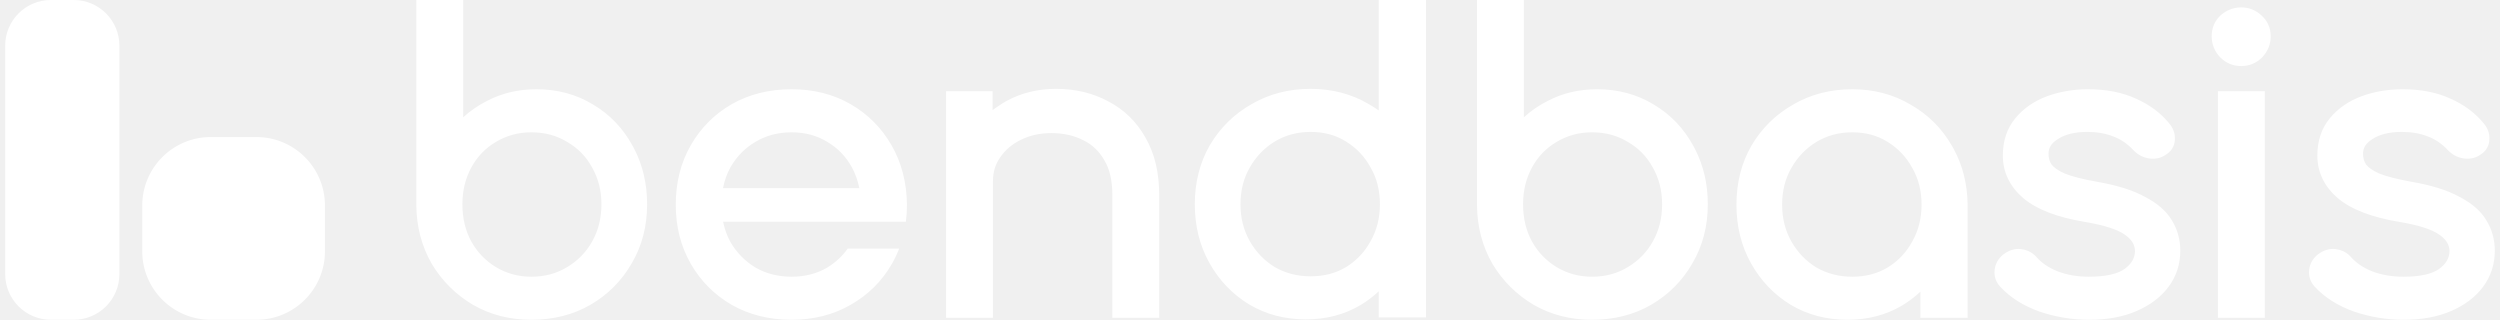
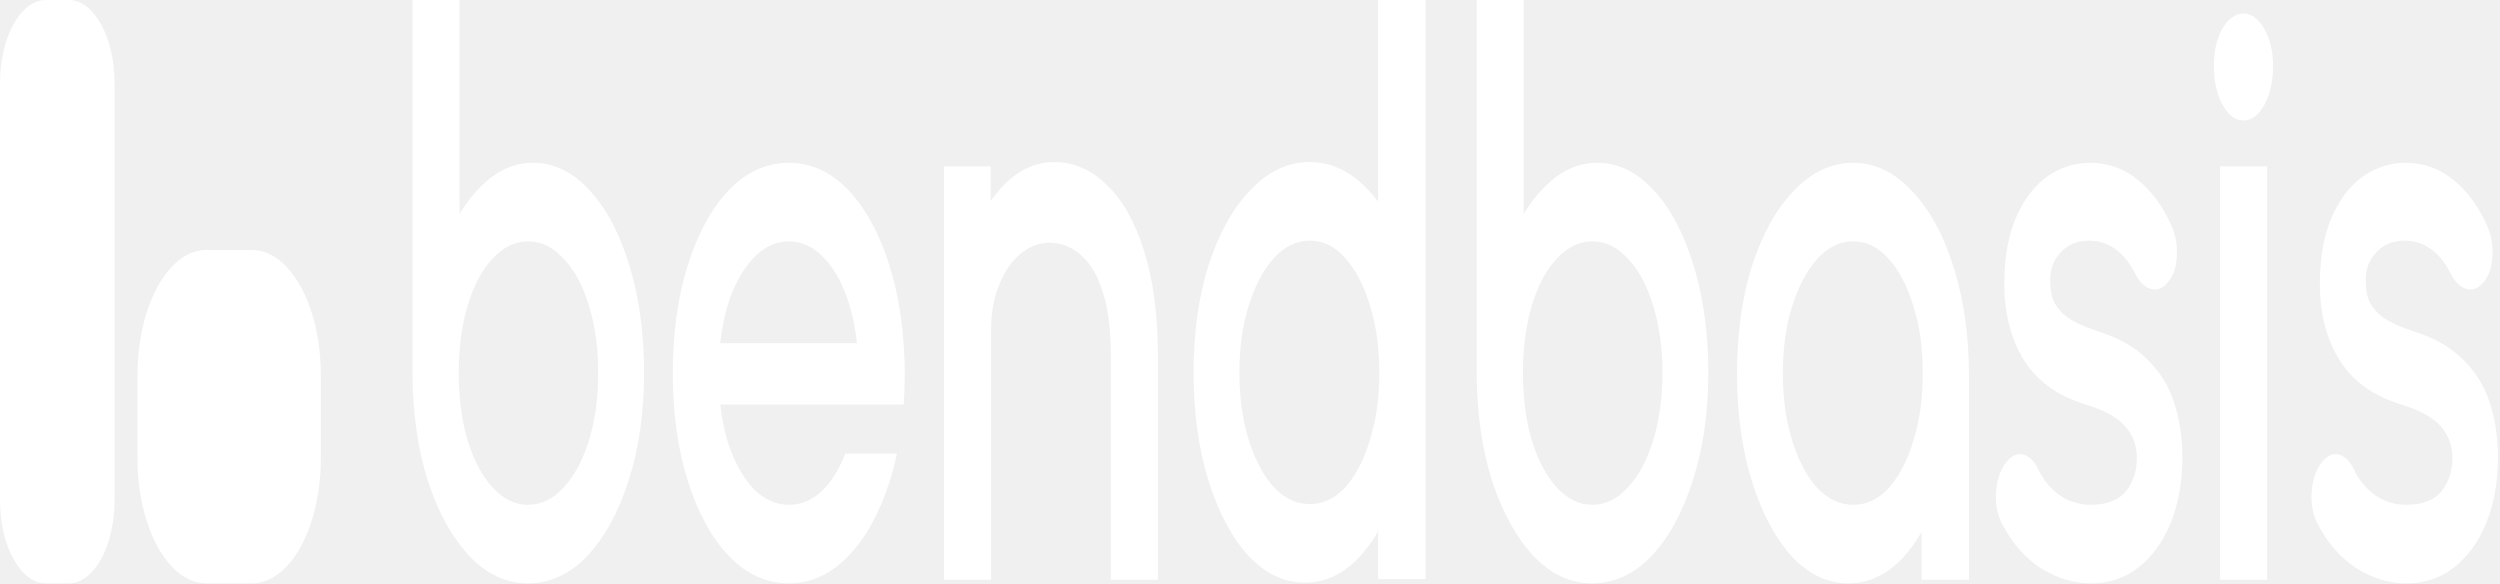
- <svg xmlns="http://www.w3.org/2000/svg" width="172" height="22" viewBox="0 0 218 28" fill="none">
-   <path d="M6 0C8.209 0 10 1.791 10 4V24C10 26.209 8.209 28 6 28H4C1.791 28 9.66399e-08 26.209 0 24V4C0 1.791 1.791 3.22128e-08 4 0H6ZM22 12C25.314 12 28 14.686 28 18V22C28 25.314 25.314 28 22 28H18C14.686 28 12 25.314 12 22V18C12 14.686 14.686 12 18 12H22ZM40.102 10.275C40.713 9.712 41.411 9.231 42.195 8.834C43.499 8.151 44.944 7.815 46.517 7.815C48.355 7.815 50.019 8.26 51.491 9.161C52.956 10.035 54.105 11.238 54.933 12.759L55.088 13.047C55.839 14.502 56.209 16.121 56.209 17.891C56.209 19.802 55.763 21.531 54.86 23.061C53.984 24.585 52.777 25.797 51.246 26.69C49.726 27.567 47.994 28 46.07 28C44.19 28 42.482 27.568 40.965 26.692L40.959 26.689C39.456 25.797 38.252 24.601 37.355 23.106L37.349 23.097C36.471 21.57 36.024 19.867 36 18V0H40.102V10.275ZM68.856 7.815C70.78 7.815 72.51 8.246 74.03 9.123C75.541 9.995 76.737 11.197 77.612 12.719C78.492 14.248 78.938 15.986 78.962 17.917V17.925C78.962 18.435 78.929 18.933 78.867 19.417H62.862C62.991 20.052 63.204 20.641 63.501 21.186C64.044 22.119 64.771 22.861 65.686 23.422C66.618 23.957 67.671 24.229 68.856 24.23C70.041 24.23 71.078 23.959 71.984 23.428C72.704 22.989 73.298 22.437 73.773 21.77H78.278C78.102 22.227 77.893 22.67 77.647 23.097C76.772 24.62 75.563 25.82 74.03 26.691C72.51 27.568 70.78 28 68.856 28C66.912 28 65.16 27.57 63.618 26.694C62.108 25.823 60.907 24.619 60.032 23.097C59.152 21.566 58.718 19.836 58.718 17.925C58.718 15.992 59.151 14.251 60.032 12.719C60.907 11.197 62.103 9.995 63.614 9.123C65.156 8.248 66.911 7.815 68.856 7.815ZM132.979 10.275C133.587 9.714 134.283 9.235 135.064 8.839C136.37 8.154 137.817 7.816 139.393 7.815C141.23 7.815 142.895 8.26 144.367 9.161C145.832 10.035 146.981 11.238 147.809 12.759L147.965 13.047C148.716 14.502 149.086 16.121 149.086 17.891C149.086 19.802 148.639 21.531 147.736 23.061C146.861 24.584 145.654 25.797 144.123 26.69C142.603 27.567 140.87 28 138.946 28C137.066 28 135.359 27.568 133.842 26.692L133.835 26.689C132.331 25.797 131.128 24.601 130.23 23.106L130.225 23.097C129.347 21.57 128.901 19.867 128.877 18V0H132.979V10.275ZM161.733 7.815C163.613 7.815 165.318 8.259 166.834 9.155C168.366 10.025 169.575 11.225 170.451 12.747L170.615 13.036C171.41 14.493 171.815 16.124 171.838 17.917V27.829H167.7V25.542C167.216 25.997 166.68 26.403 166.091 26.756C164.685 27.589 163.088 28 161.321 28C159.484 28 157.819 27.566 156.346 26.688L156.34 26.685C154.878 25.789 153.72 24.576 152.87 23.057C152.015 21.528 151.595 19.812 151.595 17.925C151.595 16.013 152.028 14.284 152.908 12.753L152.912 12.746C153.81 11.227 155.027 10.028 156.557 9.158C158.097 8.259 159.828 7.815 161.733 7.815ZM182.381 7.815C183.977 7.815 185.392 8.087 186.606 8.651C187.73 9.153 188.666 9.833 189.398 10.696L189.542 10.871C189.873 11.29 190.034 11.774 189.978 12.298C189.939 12.865 189.62 13.298 189.142 13.583C188.705 13.871 188.201 13.951 187.675 13.864C187.155 13.773 186.702 13.524 186.342 13.137C185.827 12.585 185.251 12.195 184.611 11.957L184.597 11.951C183.947 11.689 183.189 11.551 182.312 11.551C181.197 11.551 180.36 11.776 179.753 12.172L179.747 12.175L179.741 12.179C179.146 12.549 178.921 12.968 178.921 13.454C178.921 13.846 179.017 14.154 179.188 14.405C179.377 14.652 179.737 14.926 180.343 15.197C180.975 15.448 181.901 15.688 183.14 15.912C184.889 16.214 186.31 16.65 187.375 17.24C188.432 17.792 189.234 18.467 189.719 19.289C190.213 20.091 190.459 20.983 190.459 21.951C190.459 23.141 190.113 24.21 189.415 25.135C188.747 26.028 187.81 26.724 186.636 27.234C185.445 27.752 184.056 28 182.484 28C181 28 179.55 27.762 178.139 27.286L178.127 27.282C176.727 26.779 175.576 26.06 174.699 25.114C174.312 24.697 174.136 24.186 174.203 23.623C174.268 23.074 174.537 22.616 174.976 22.273L174.986 22.266C175.444 21.924 175.961 21.743 176.514 21.811C176.969 21.866 177.372 22.04 177.701 22.339L177.847 22.484L177.854 22.493C178.282 22.997 178.894 23.424 179.718 23.76C180.533 24.07 181.441 24.23 182.45 24.23C183.986 24.229 184.989 23.971 185.57 23.558L185.685 23.471C186.235 23.036 186.476 22.552 186.493 22.009C186.49 21.469 186.24 20.991 185.614 20.558L185.607 20.552C184.991 20.112 183.846 19.72 182.077 19.427C179.722 19.033 177.904 18.359 176.709 17.349L176.704 17.345C175.535 16.334 174.921 15.085 174.921 13.625C174.921 12.351 175.276 11.245 176.018 10.35C176.73 9.49 177.655 8.853 178.772 8.434C179.896 8.021 181.103 7.815 182.381 7.815ZM209.922 7.815C211.518 7.815 212.933 8.087 214.147 8.651C215.271 9.153 216.207 9.833 216.939 10.696L217.083 10.871C217.421 11.299 217.582 11.796 217.515 12.333C217.466 12.883 217.151 13.303 216.683 13.583C216.246 13.871 215.742 13.951 215.216 13.864C214.696 13.773 214.242 13.524 213.882 13.137C213.368 12.585 212.792 12.195 212.152 11.957L212.137 11.951C211.487 11.689 210.729 11.551 209.853 11.551C208.737 11.551 207.9 11.776 207.293 12.172L207.287 12.175L207.282 12.179C206.687 12.549 206.461 12.968 206.461 13.454C206.461 13.846 206.557 14.154 206.728 14.405C206.917 14.652 207.277 14.926 207.883 15.197C208.515 15.448 209.441 15.688 210.68 15.912C212.421 16.212 213.837 16.646 214.9 17.232L215.098 17.339C216.065 17.872 216.804 18.515 217.26 19.289C217.754 20.091 218 20.983 218 21.951C218 23.141 217.654 24.21 216.956 25.135C216.288 26.028 215.351 26.724 214.177 27.234C212.986 27.752 211.596 28 210.024 28C208.54 28 207.091 27.762 205.68 27.286L205.668 27.282C204.268 26.779 203.117 26.06 202.24 25.114C201.853 24.697 201.677 24.186 201.744 23.623C201.809 23.074 202.078 22.616 202.517 22.273L202.526 22.266C202.984 21.924 203.501 21.743 204.054 21.811C204.509 21.866 204.913 22.04 205.242 22.339L205.379 22.476L205.395 22.493C205.823 22.996 206.435 23.424 207.258 23.76C208.073 24.07 208.981 24.23 209.99 24.23C211.528 24.23 212.532 23.971 213.113 23.556C213.742 23.101 214.013 22.591 214.033 22.015C214.032 21.473 213.782 20.993 213.154 20.558L213.147 20.552C212.531 20.112 211.387 19.72 209.618 19.427C207.263 19.033 205.445 18.359 204.25 17.349L204.244 17.345C203.075 16.334 202.461 15.085 202.461 13.625C202.461 12.351 202.816 11.245 203.558 10.35C204.27 9.49 205.195 8.853 206.312 8.434C207.436 8.021 208.644 7.815 209.922 7.815ZM124.41 27.795H120.272V25.508C119.789 25.962 119.253 26.368 118.664 26.721C117.258 27.554 115.66 27.966 113.894 27.966C112.056 27.966 110.392 27.532 108.919 26.653L108.912 26.649C107.45 25.753 106.293 24.541 105.443 23.021C104.589 21.493 104.167 19.777 104.167 17.89C104.167 15.978 104.601 14.249 105.481 12.718L105.484 12.712C106.382 11.193 107.599 9.994 109.129 9.124C110.669 8.225 112.4 7.78 114.306 7.78C116.185 7.78 117.89 8.224 119.406 9.12C119.707 9.291 119.996 9.475 120.272 9.672V0H124.41V27.795ZM92.012 7.78C93.701 7.78 95.232 8.141 96.588 8.876C97.969 9.589 99.053 10.647 99.838 12.033C100.657 13.44 101.052 15.14 101.052 17.105V27.829H96.948V17.105C96.948 15.787 96.698 14.776 96.244 14.031L96.239 14.024L96.235 14.016C95.789 13.229 95.178 12.655 94.397 12.276L94.391 12.273L94.386 12.271C93.588 11.865 92.664 11.653 91.6 11.653C90.606 11.653 89.725 11.853 88.945 12.24L88.939 12.243C88.179 12.611 87.585 13.115 87.143 13.754L87.138 13.761C86.711 14.358 86.491 15.056 86.491 15.877V27.829H82.388V7.985H86.459V9.637C86.467 9.631 87.243 9.077 87.675 8.843C88.982 8.132 90.432 7.78 92.012 7.78ZM197.861 27.829H193.758V7.985H197.861V27.829ZM46.07 11.586C44.938 11.586 43.91 11.865 42.975 12.423C42.062 12.959 41.344 13.701 40.821 14.656C40.3 15.609 40.035 16.683 40.035 17.891C40.035 19.12 40.3 20.203 40.818 21.153C41.341 22.088 42.06 22.834 42.98 23.395C43.914 23.951 44.94 24.23 46.07 24.23C47.252 24.23 48.288 23.948 49.194 23.395L49.2 23.393C50.143 22.83 50.87 22.085 51.391 21.153C51.931 20.204 52.209 19.119 52.209 17.891C52.209 16.687 51.934 15.616 51.393 14.665L51.388 14.656C50.867 13.704 50.143 12.965 49.208 12.428L49.194 12.42C48.288 11.867 47.252 11.586 46.07 11.586ZM138.946 11.586C137.814 11.586 136.787 11.865 135.852 12.423C134.939 12.959 134.22 13.701 133.697 14.656C133.176 15.609 132.911 16.683 132.911 17.891C132.911 19.12 133.176 20.203 133.694 21.153C134.217 22.088 134.936 22.834 135.856 23.395C136.79 23.951 137.816 24.229 138.946 24.23C140.128 24.23 141.164 23.948 142.07 23.395L142.076 23.393C143.019 22.83 143.746 22.085 144.267 21.153C144.807 20.204 145.086 19.119 145.086 17.891C145.086 16.687 144.81 15.616 144.27 14.665L144.265 14.656C143.744 13.704 143.02 12.965 142.085 12.428L142.07 12.42C141.164 11.867 140.128 11.586 138.946 11.586ZM161.733 11.586C160.578 11.586 159.541 11.864 158.608 12.419C157.689 12.98 156.957 13.738 156.41 14.699C155.873 15.623 155.595 16.696 155.595 17.925C155.595 19.128 155.869 20.199 156.41 21.15C156.955 22.109 157.684 22.864 158.6 23.424C159.533 23.959 160.574 24.23 161.733 24.23C162.919 24.229 163.942 23.957 164.823 23.429L164.992 23.322C165.829 22.775 166.492 22.057 166.982 21.159L166.987 21.15C167.528 20.199 167.804 19.128 167.804 17.925C167.804 16.697 167.527 15.628 166.99 14.704L166.985 14.697L166.982 14.69C166.459 13.733 165.741 12.979 164.823 12.42L164.818 12.416C163.938 11.867 162.916 11.586 161.733 11.586ZM114.306 11.551C113.151 11.551 112.113 11.83 111.181 12.385C110.261 12.946 109.529 13.703 108.982 14.665C108.445 15.589 108.167 16.662 108.167 17.89C108.167 19.093 108.441 20.165 108.982 21.116C109.528 22.075 110.257 22.828 111.172 23.389C112.106 23.924 113.146 24.195 114.306 24.195C115.491 24.195 116.515 23.923 117.396 23.395L117.565 23.288C118.402 22.741 119.064 22.021 119.555 21.124L119.56 21.116C120.101 20.165 120.376 19.093 120.376 17.89C120.376 16.661 120.1 15.593 119.562 14.669L119.559 14.662L119.555 14.656C119.031 13.699 118.313 12.945 117.396 12.386L117.391 12.382C116.51 11.832 115.488 11.551 114.306 11.551ZM68.856 11.586C67.674 11.586 66.624 11.867 65.692 12.423C64.781 12.958 64.049 13.7 63.504 14.655C63.198 15.214 62.981 15.82 62.853 16.475H74.791C74.663 15.821 74.446 15.215 74.141 14.656C73.618 13.701 72.902 12.961 71.989 12.425L71.981 12.42C71.075 11.867 70.039 11.586 68.856 11.586ZM195.792 0.648C196.466 0.648 197.064 0.885 197.559 1.343C198.102 1.823 198.376 2.452 198.376 3.182C198.376 3.883 198.119 4.505 197.63 5.02L197.624 5.025L197.619 5.031C197.119 5.528 196.499 5.784 195.792 5.784C195.085 5.784 194.466 5.528 193.966 5.031L193.959 5.025L193.953 5.02C193.464 4.505 193.208 3.883 193.208 3.182C193.208 2.464 193.461 1.838 193.979 1.354L193.99 1.343C194.505 0.888 195.113 0.648 195.792 0.648Z" fill="white" />
+ <svg xmlns="http://www.w3.org/2000/svg" width="120" height="28" viewBox="0 0 120 28" fill="none">
+   <g transform="scale(0.55 1)">
+     <path d="M6 0C8.209 0 10 1.791 10 4V24C10 26.209 8.209 28 6 28H4C1.791 28 9.66399e-08 26.209 0 24V4C0 1.791 1.791 3.22128e-08 4 0H6ZM22 12C25.314 12 28 14.686 28 18V22C28 25.314 25.314 28 22 28H18C14.686 28 12 25.314 12 22V18C12 14.686 14.686 12 18 12H22ZM40.102 10.275C40.713 9.712 41.411 9.231 42.195 8.834C43.499 8.151 44.944 7.815 46.517 7.815C48.355 7.815 50.019 8.26 51.491 9.161C52.956 10.035 54.105 11.238 54.933 12.759L55.088 13.047C55.839 14.502 56.209 16.121 56.209 17.891C56.209 19.802 55.763 21.531 54.86 23.061C53.984 24.585 52.777 25.797 51.246 26.69C49.726 27.567 47.994 28 46.07 28C44.19 28 42.482 27.568 40.965 26.692L40.959 26.689C39.456 25.797 38.252 24.601 37.355 23.106L37.349 23.097C36.471 21.57 36.024 19.867 36 18V0H40.102V10.275ZM68.856 7.815C70.78 7.815 72.51 8.246 74.03 9.123C75.541 9.995 76.737 11.197 77.612 12.719C78.492 14.248 78.938 15.986 78.962 17.917V17.925C78.962 18.435 78.929 18.933 78.867 19.417H62.862C62.991 20.052 63.204 20.641 63.501 21.186C64.044 22.119 64.771 22.861 65.686 23.422C66.618 23.957 67.671 24.229 68.856 24.23C70.041 24.23 71.078 23.959 71.984 23.428C72.704 22.989 73.298 22.437 73.773 21.77H78.278C78.102 22.227 77.893 22.67 77.647 23.097C76.772 24.62 75.563 25.82 74.03 26.691C72.51 27.568 70.78 28 68.856 28C66.912 28 65.16 27.57 63.618 26.694C62.108 25.823 60.907 24.619 60.032 23.097C59.152 21.566 58.718 19.836 58.718 17.925C58.718 15.992 59.151 14.251 60.032 12.719C60.907 11.197 62.103 9.995 63.614 9.123C65.156 8.248 66.911 7.815 68.856 7.815ZM132.979 10.275C133.587 9.714 134.283 9.235 135.064 8.839C136.37 8.154 137.817 7.816 139.393 7.815C141.23 7.815 142.895 8.26 144.367 9.161C145.832 10.035 146.981 11.238 147.809 12.759L147.965 13.047C148.716 14.502 149.086 16.121 149.086 17.891C149.086 19.802 148.639 21.531 147.736 23.061C146.861 24.584 145.654 25.797 144.123 26.69C142.603 27.567 140.87 28 138.946 28C137.066 28 135.359 27.568 133.842 26.692L133.835 26.689C132.331 25.797 131.128 24.601 130.23 23.106L130.225 23.097C129.347 21.57 128.901 19.867 128.877 18V0H132.979V10.275ZM161.733 7.815C163.613 7.815 165.318 8.259 166.834 9.155C168.366 10.025 169.575 11.225 170.451 12.747L170.615 13.036C171.41 14.493 171.815 16.124 171.838 17.917V27.829H167.7V25.542C167.216 25.997 166.68 26.403 166.091 26.756C164.685 27.589 163.088 28 161.321 28C159.484 28 157.819 27.566 156.346 26.688L156.34 26.685C154.878 25.789 153.72 24.576 152.87 23.057C152.015 21.528 151.595 19.812 151.595 17.925C151.595 16.013 152.028 14.284 152.908 12.753L152.912 12.746C153.81 11.227 155.027 10.028 156.557 9.158C158.097 8.259 159.828 7.815 161.733 7.815ZM182.381 7.815C183.977 7.815 185.392 8.087 186.606 8.651C187.73 9.153 188.666 9.833 189.398 10.696L189.542 10.871C189.873 11.29 190.034 11.774 189.978 12.298C189.939 12.865 189.62 13.298 189.142 13.583C188.705 13.871 188.201 13.951 187.675 13.864C187.155 13.773 186.702 13.524 186.342 13.137C185.827 12.585 185.251 12.195 184.611 11.957L184.597 11.951C183.947 11.689 183.189 11.551 182.312 11.551C181.197 11.551 180.36 11.776 179.753 12.172L179.747 12.175L179.741 12.179C179.146 12.549 178.921 12.968 178.921 13.454C178.921 13.846 179.017 14.154 179.188 14.405C179.377 14.652 179.737 14.926 180.343 15.197C180.975 15.448 181.901 15.688 183.14 15.912C184.889 16.214 186.31 16.65 187.375 17.24C188.432 17.792 189.234 18.467 189.719 19.289C190.213 20.091 190.459 20.983 190.459 21.951C190.459 23.141 190.113 24.21 189.415 25.135C188.747 26.028 187.81 26.724 186.636 27.234C185.445 27.752 184.056 28 182.484 28C181 28 179.55 27.762 178.139 27.286L178.127 27.282C176.727 26.779 175.576 26.06 174.699 25.114C174.312 24.697 174.136 24.186 174.203 23.623C174.268 23.074 174.537 22.616 174.976 22.273L174.986 22.266C175.444 21.924 175.961 21.743 176.514 21.811C176.969 21.866 177.372 22.04 177.701 22.339L177.847 22.484L177.854 22.493C178.282 22.997 178.894 23.424 179.718 23.76C180.533 24.07 181.441 24.23 182.45 24.23C183.986 24.229 184.989 23.971 185.57 23.558L185.685 23.471C186.235 23.036 186.476 22.552 186.493 22.009C186.49 21.469 186.24 20.991 185.614 20.558L185.607 20.552C184.991 20.112 183.846 19.72 182.077 19.427C179.722 19.033 177.904 18.359 176.709 17.349L176.704 17.345C175.535 16.334 174.921 15.085 174.921 13.625C174.921 12.351 175.276 11.245 176.018 10.35C176.73 9.49 177.655 8.853 178.772 8.434C179.896 8.021 181.103 7.815 182.381 7.815ZM209.922 7.815C211.518 7.815 212.933 8.087 214.147 8.651C215.271 9.153 216.207 9.833 216.939 10.696L217.083 10.871C217.421 11.299 217.582 11.796 217.515 12.333C217.466 12.883 217.151 13.303 216.683 13.583C216.246 13.871 215.742 13.951 215.216 13.864C214.696 13.773 214.242 13.524 213.882 13.137C213.368 12.585 212.792 12.195 212.152 11.957L212.137 11.951C211.487 11.689 210.729 11.551 209.853 11.551C208.737 11.551 207.9 11.776 207.293 12.172L207.287 12.175L207.282 12.179C206.687 12.549 206.461 12.968 206.461 13.454C206.461 13.846 206.557 14.154 206.728 14.405C206.917 14.652 207.277 14.926 207.883 15.197C208.515 15.448 209.441 15.688 210.68 15.912C212.421 16.212 213.837 16.646 214.9 17.232L215.098 17.339C216.065 17.872 216.804 18.515 217.26 19.289C217.754 20.091 218 20.983 218 21.951C218 23.141 217.654 24.21 216.956 25.135C216.288 26.028 215.351 26.724 214.177 27.234C212.986 27.752 211.596 28 210.024 28C208.54 28 207.091 27.762 205.68 27.286L205.668 27.282C204.268 26.779 203.117 26.06 202.24 25.114C201.853 24.697 201.677 24.186 201.744 23.623C201.809 23.074 202.078 22.616 202.517 22.273L202.526 22.266C202.984 21.924 203.501 21.743 204.054 21.811C204.509 21.866 204.913 22.04 205.242 22.339L205.379 22.476L205.395 22.493C205.823 22.996 206.435 23.424 207.258 23.76C208.073 24.07 208.981 24.23 209.99 24.23C211.528 24.23 212.532 23.971 213.113 23.556C213.742 23.101 214.013 22.591 214.033 22.015C214.032 21.473 213.782 20.993 213.154 20.558L213.147 20.552C212.531 20.112 211.387 19.72 209.618 19.427C207.263 19.033 205.445 18.359 204.25 17.349L204.244 17.345C203.075 16.334 202.461 15.085 202.461 13.625C202.461 12.351 202.816 11.245 203.558 10.35C204.27 9.49 205.195 8.853 206.312 8.434C207.436 8.021 208.644 7.815 209.922 7.815ZM124.41 27.795H120.272V25.508C119.789 25.962 119.253 26.368 118.664 26.721C117.258 27.554 115.66 27.966 113.894 27.966C112.056 27.966 110.392 27.532 108.919 26.653L108.912 26.649C107.45 25.753 106.293 24.541 105.443 23.021C104.589 21.493 104.167 19.777 104.167 17.89C104.167 15.978 104.601 14.249 105.481 12.718L105.484 12.712C106.382 11.193 107.599 9.994 109.129 9.124C110.669 8.225 112.4 7.78 114.306 7.78C116.185 7.78 117.89 8.224 119.406 9.12C119.707 9.291 119.996 9.475 120.272 9.672V0H124.41V27.795ZM92.012 7.78C93.701 7.78 95.232 8.141 96.588 8.876C97.969 9.589 99.053 10.647 99.838 12.033C100.657 13.44 101.052 15.14 101.052 17.105V27.829H96.948V17.105C96.948 15.787 96.698 14.776 96.244 14.031L96.239 14.024L96.235 14.016C95.789 13.229 95.178 12.655 94.397 12.276L94.391 12.273L94.386 12.271C93.588 11.865 92.664 11.653 91.6 11.653C90.606 11.653 89.725 11.853 88.945 12.24L88.939 12.243C88.179 12.611 87.585 13.115 87.143 13.754L87.138 13.761C86.711 14.358 86.491 15.056 86.491 15.877V27.829H82.388V7.985H86.459V9.637C86.467 9.631 87.243 9.077 87.675 8.843C88.982 8.132 90.432 7.78 92.012 7.78ZM197.861 27.829H193.758V7.985H197.861V27.829ZM46.07 11.586C44.938 11.586 43.91 11.865 42.975 12.423C42.062 12.959 41.344 13.701 40.821 14.656C40.3 15.609 40.035 16.683 40.035 17.891C40.035 19.12 40.3 20.203 40.818 21.153C41.341 22.088 42.06 22.834 42.98 23.395C43.914 23.951 44.94 24.23 46.07 24.23C47.252 24.23 48.288 23.948 49.194 23.395L49.2 23.393C50.143 22.83 50.87 22.085 51.391 21.153C51.931 20.204 52.209 19.119 52.209 17.891C52.209 16.687 51.934 15.616 51.393 14.665L51.388 14.656C50.867 13.704 50.143 12.965 49.208 12.428L49.194 12.42C48.288 11.867 47.252 11.586 46.07 11.586ZM138.946 11.586C137.814 11.586 136.787 11.865 135.852 12.423C134.939 12.959 134.22 13.701 133.697 14.656C133.176 15.609 132.911 16.683 132.911 17.891C132.911 19.12 133.176 20.203 133.694 21.153C134.217 22.088 134.936 22.834 135.856 23.395C136.79 23.951 137.816 24.229 138.946 24.23C140.128 24.23 141.164 23.948 142.07 23.395L142.076 23.393C143.019 22.83 143.746 22.085 144.267 21.153C144.807 20.204 145.086 19.119 145.086 17.891C145.086 16.687 144.81 15.616 144.27 14.665L144.265 14.656C143.744 13.704 143.02 12.965 142.085 12.428L142.07 12.42C141.164 11.867 140.128 11.586 138.946 11.586ZM161.733 11.586C160.578 11.586 159.541 11.864 158.608 12.419C157.689 12.98 156.957 13.738 156.41 14.699C155.873 15.623 155.595 16.696 155.595 17.925C155.595 19.128 155.869 20.199 156.41 21.15C156.955 22.109 157.684 22.864 158.6 23.424C159.533 23.959 160.574 24.23 161.733 24.23C162.919 24.229 163.942 23.957 164.823 23.429L164.992 23.322C165.829 22.775 166.492 22.057 166.982 21.159L166.987 21.15C167.528 20.199 167.804 19.128 167.804 17.925C167.804 16.697 167.527 15.628 166.99 14.704L166.985 14.697L166.982 14.69C166.459 13.733 165.741 12.979 164.823 12.42L164.818 12.416C163.938 11.867 162.916 11.586 161.733 11.586ZM114.306 11.551C113.151 11.551 112.113 11.83 111.181 12.385C110.261 12.946 109.529 13.703 108.982 14.665C108.445 15.589 108.167 16.662 108.167 17.89C108.167 19.093 108.441 20.165 108.982 21.116C109.528 22.075 110.257 22.828 111.172 23.389C112.106 23.924 113.146 24.195 114.306 24.195C115.491 24.195 116.515 23.923 117.396 23.395L117.565 23.288C118.402 22.741 119.064 22.021 119.555 21.124L119.56 21.116C120.101 20.165 120.376 19.093 120.376 17.89C120.376 16.661 120.1 15.593 119.562 14.669L119.559 14.662L119.555 14.656C119.031 13.699 118.313 12.945 117.396 12.386L117.391 12.382C116.51 11.832 115.488 11.551 114.306 11.551ZM68.856 11.586C67.674 11.586 66.624 11.867 65.692 12.423C64.781 12.958 64.049 13.7 63.504 14.655C63.198 15.214 62.981 15.82 62.853 16.475H74.791C74.663 15.821 74.446 15.215 74.141 14.656C73.618 13.701 72.902 12.961 71.989 12.425L71.981 12.42C71.075 11.867 70.039 11.586 68.856 11.586ZM195.792 0.648C196.466 0.648 197.064 0.885 197.559 1.343C198.102 1.823 198.376 2.452 198.376 3.182C198.376 3.883 198.119 4.505 197.63 5.02L197.624 5.025L197.619 5.031C197.119 5.528 196.499 5.784 195.792 5.784C195.085 5.784 194.466 5.528 193.966 5.031L193.959 5.025L193.953 5.02C193.464 4.505 193.208 3.883 193.208 3.182C193.208 2.464 193.461 1.838 193.979 1.354L193.99 1.343C194.505 0.888 195.113 0.648 195.792 0.648Z" fill="white" />
+   </g>
</svg>
